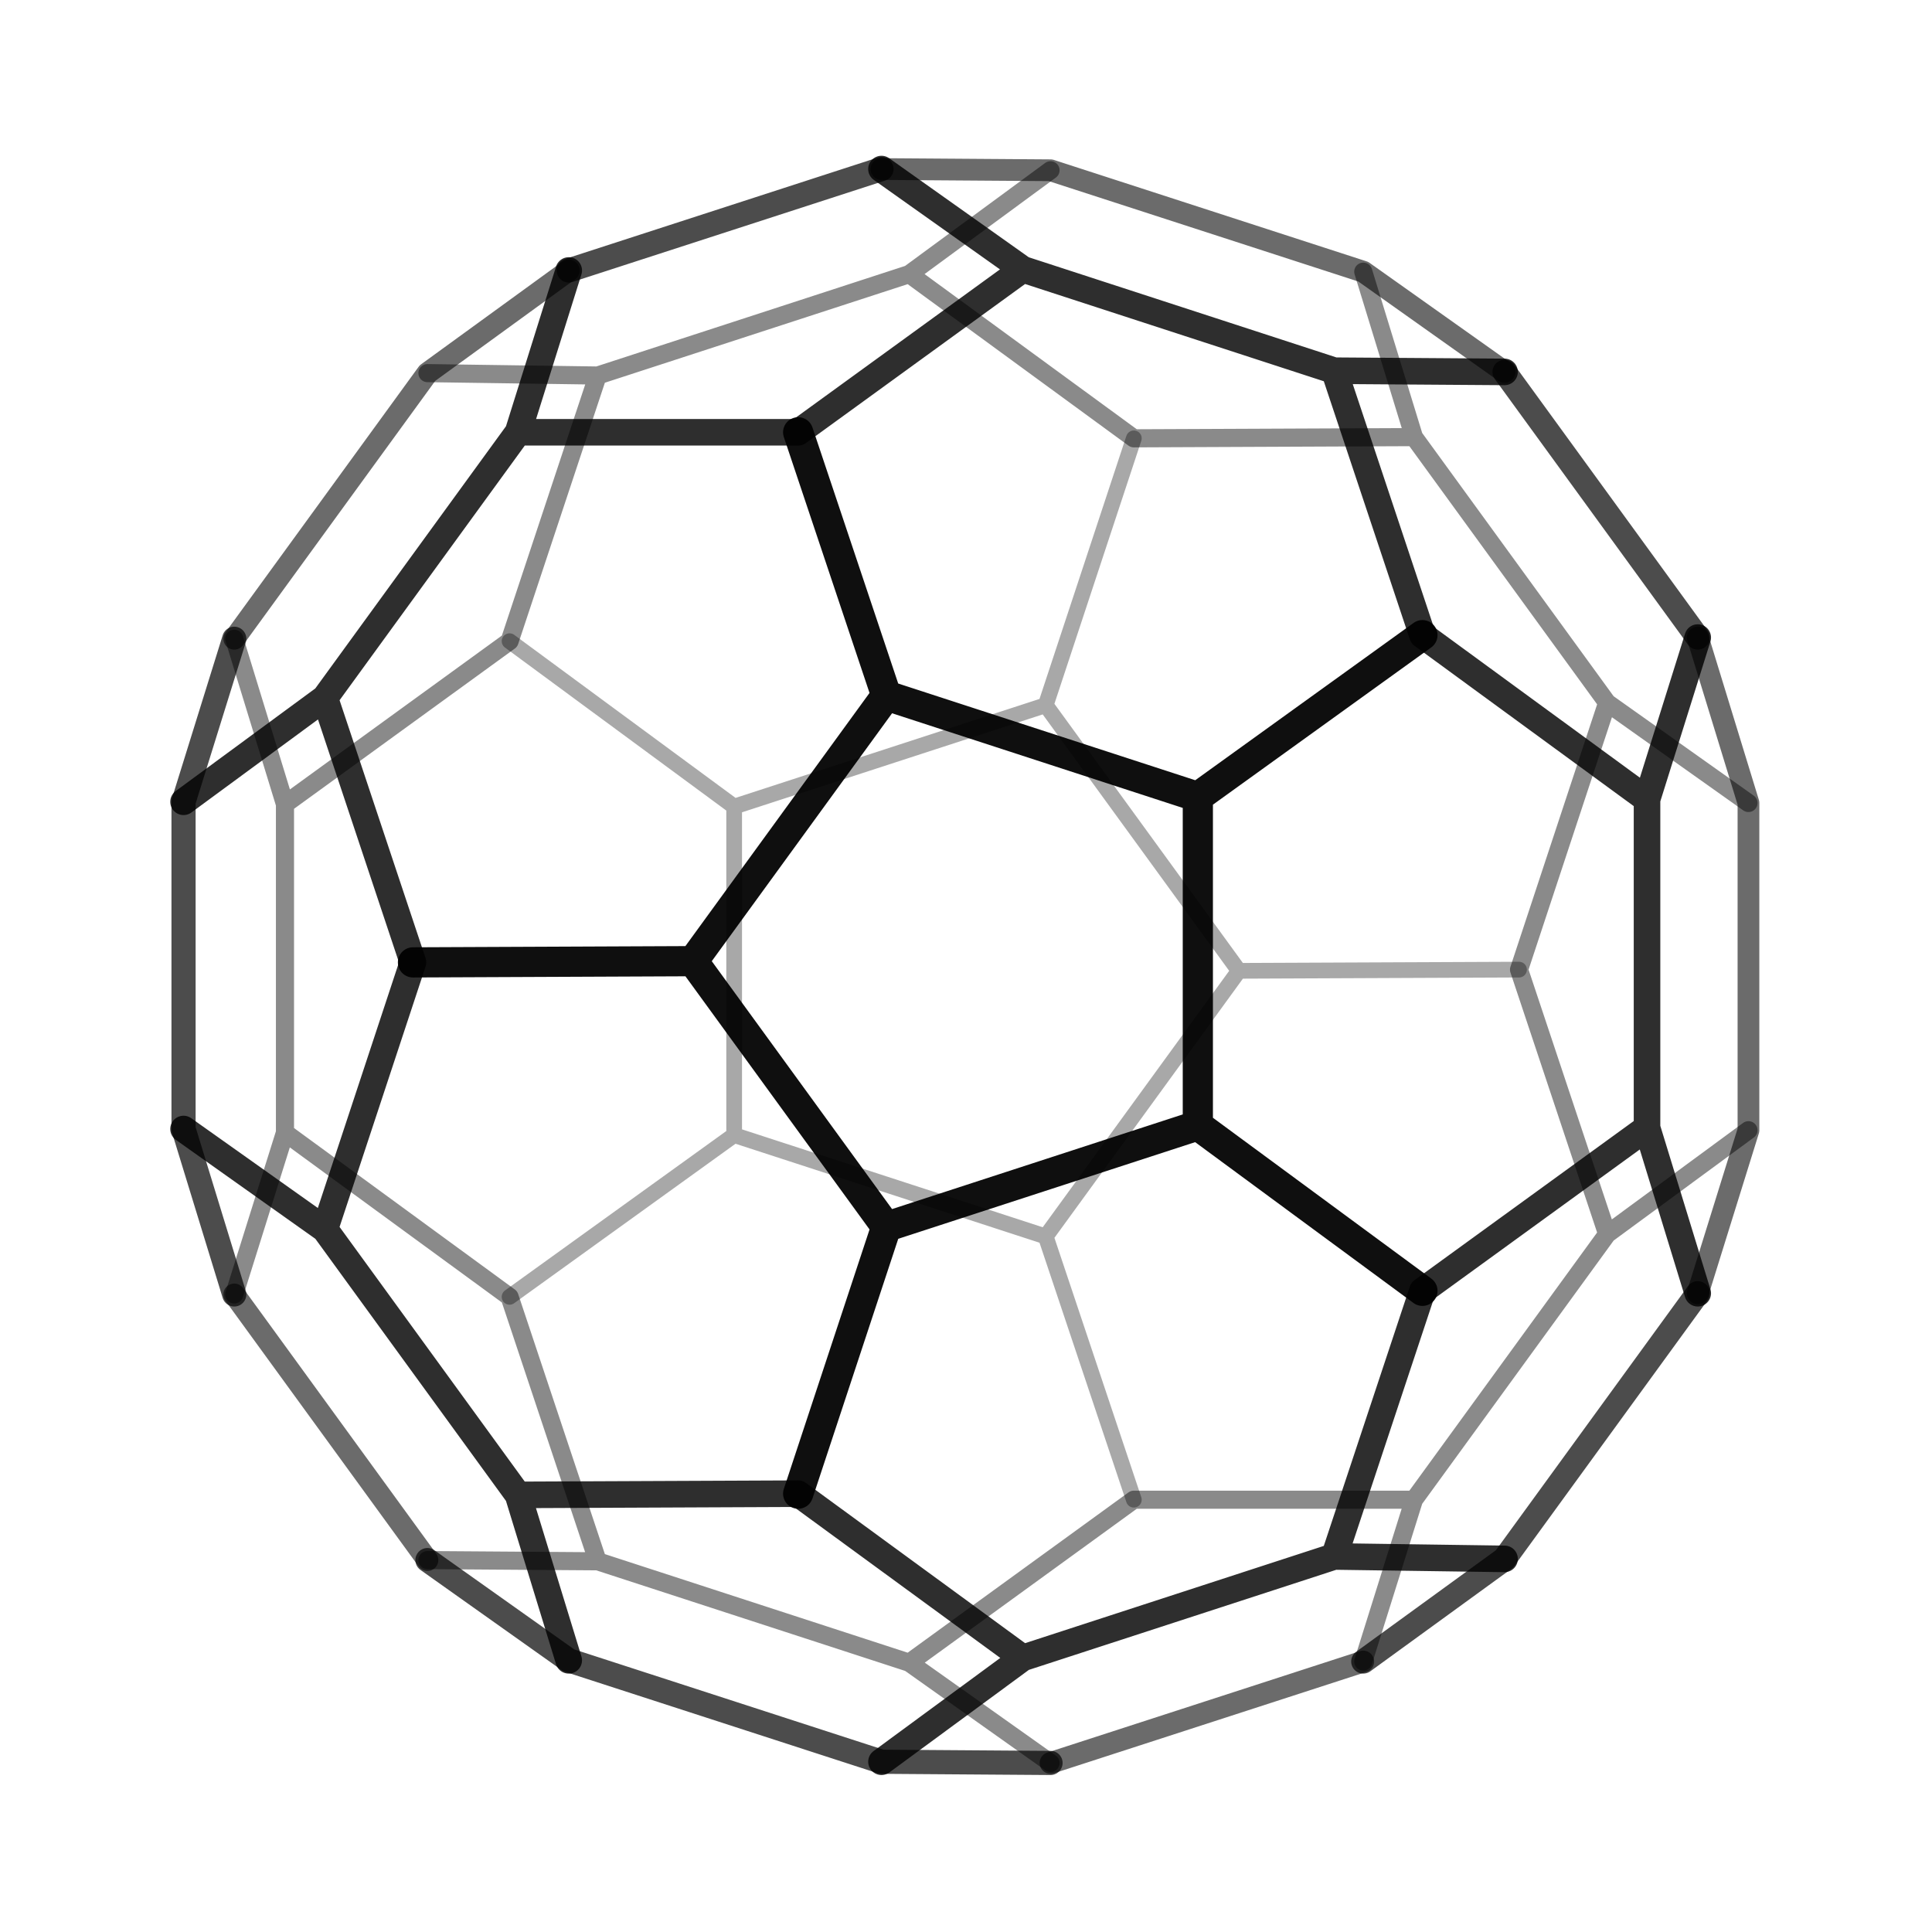
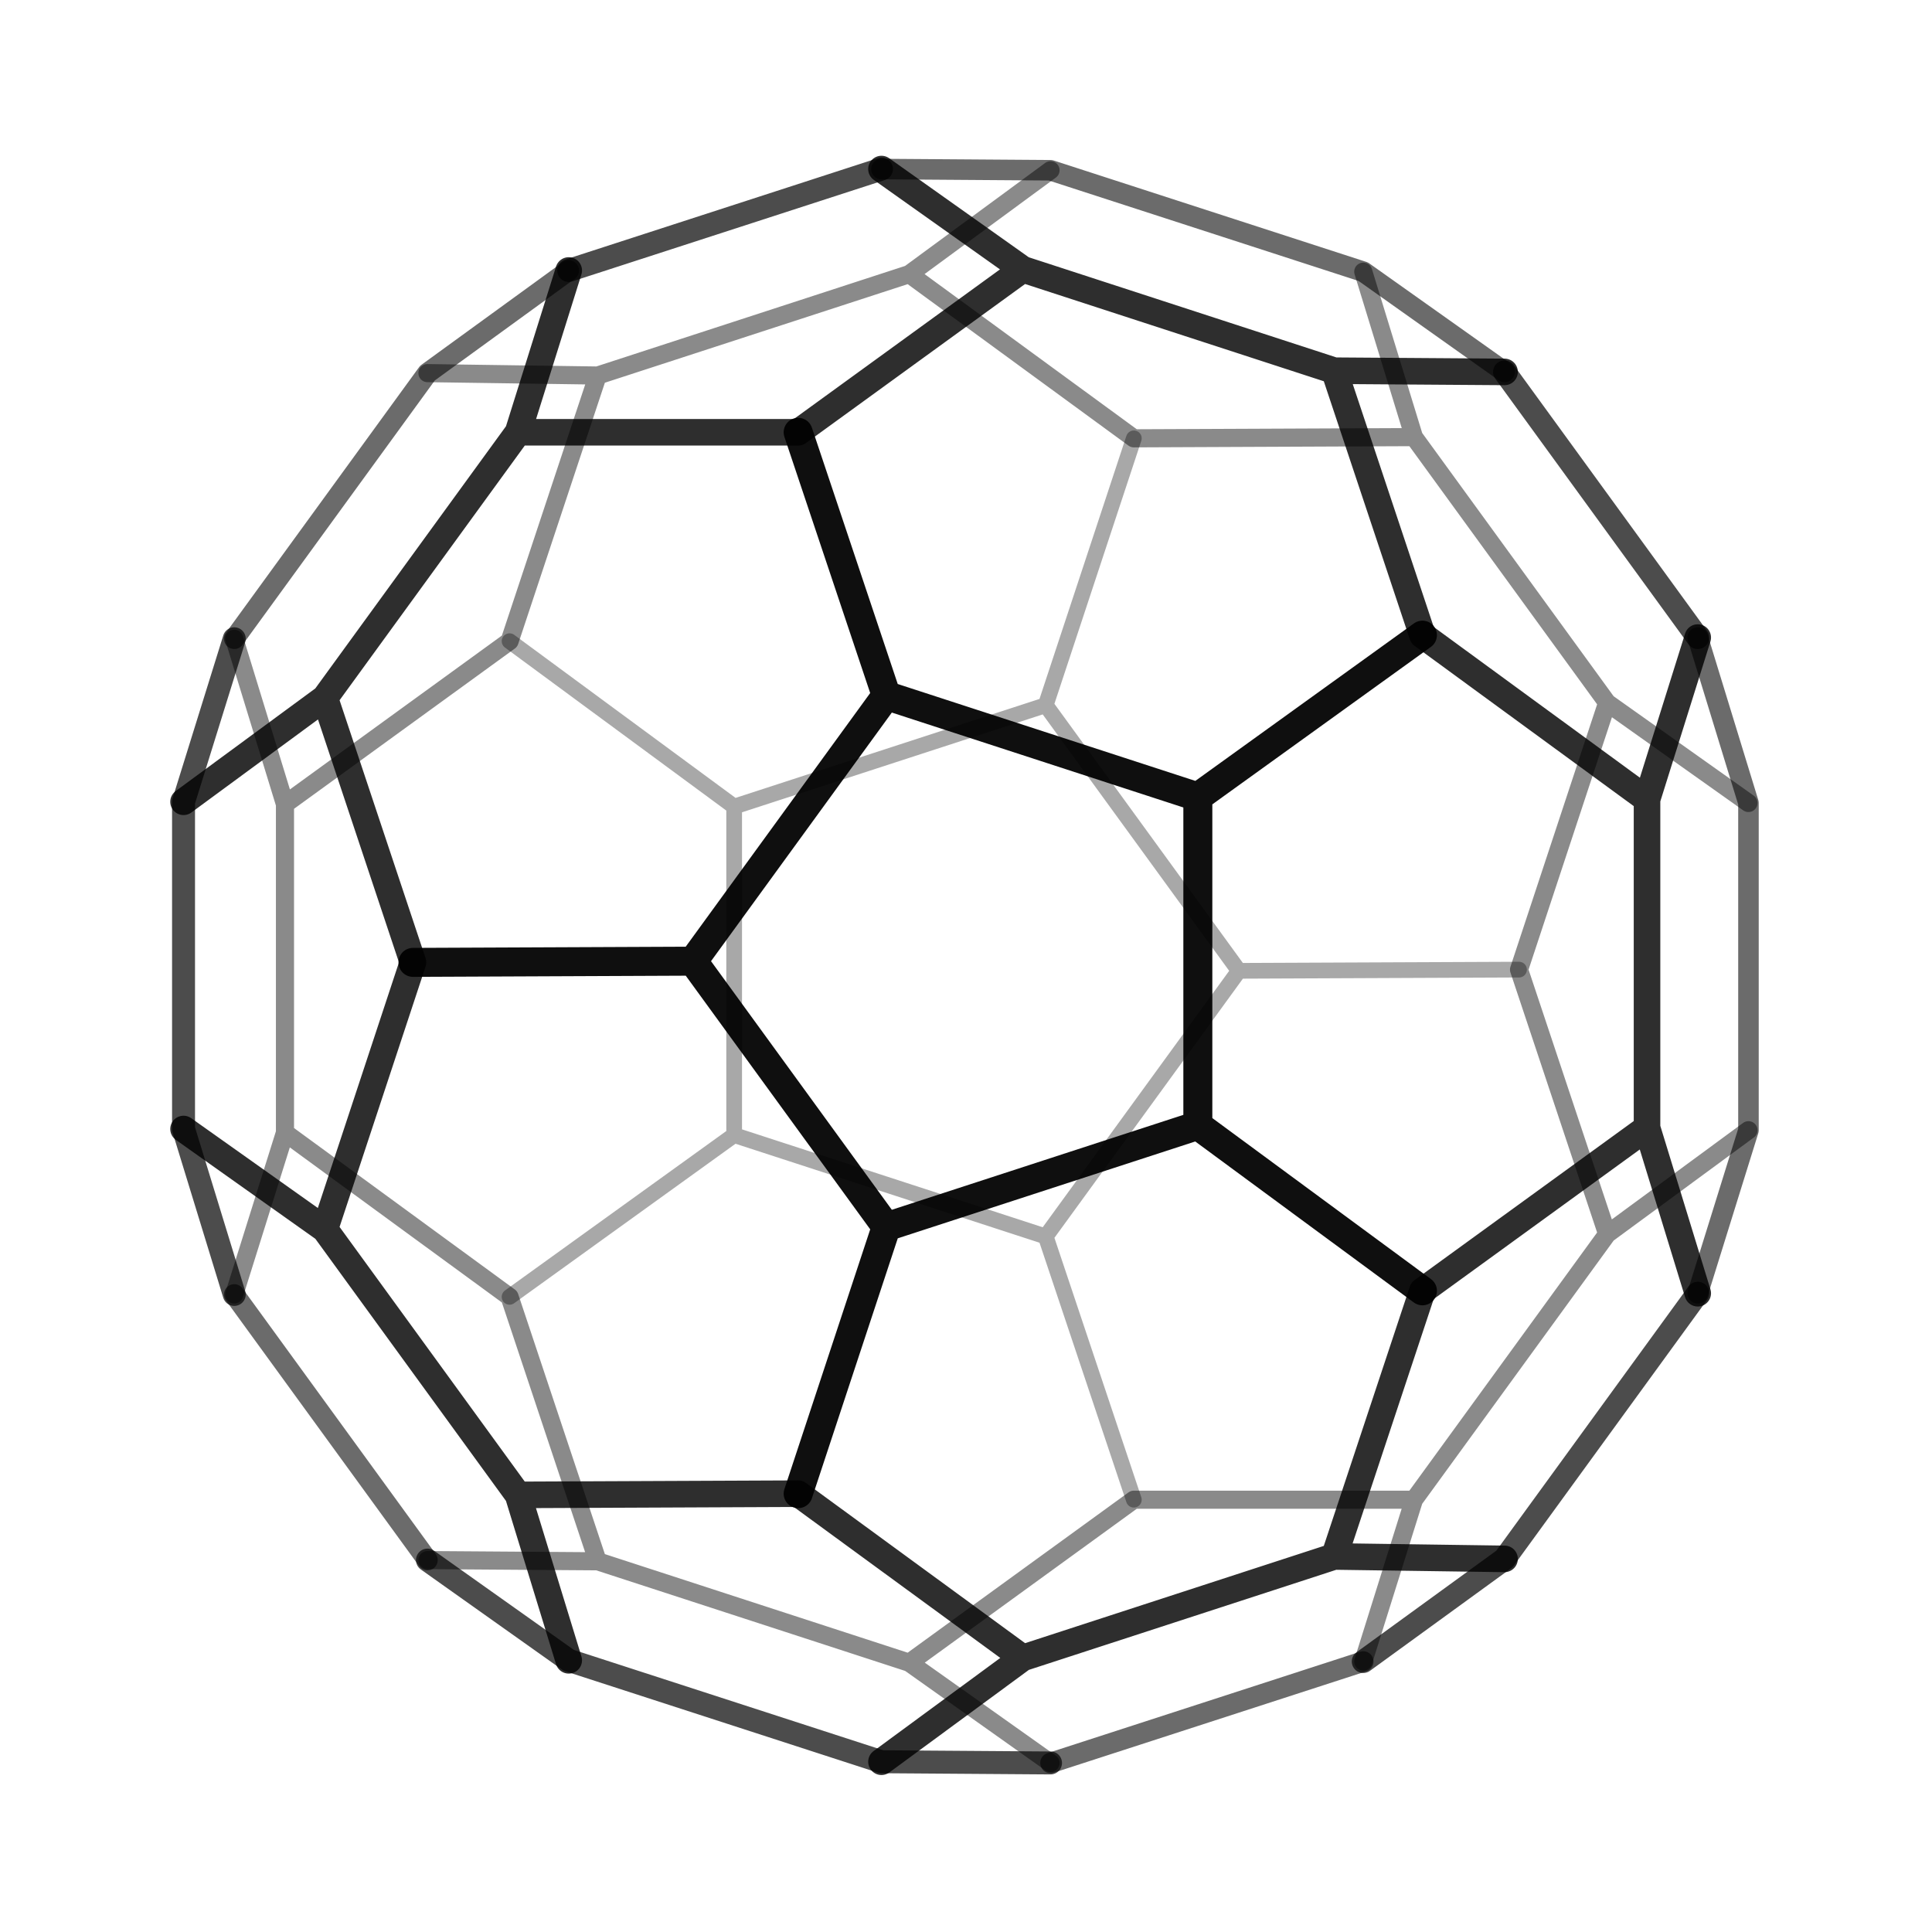
<svg xmlns="http://www.w3.org/2000/svg" viewBox="0 0 160 160">
  <g fill="none" stroke="currentColor" stroke-linecap="round">
    <path d="M60.8 66.8l-18.6-13.7M102.6 80.4l23.2-.1M86.6 58.4l16 22M86.6 58.4l-25.8 8.4M86.6 58.4l7.3-22.1M86.6 102.4l16-22M86.6 102.4l7.3 21.8M60.8 94l25.8 8.4M60.8 94v-27.2M60.8 94l-18.6 13.4" stroke-opacity=".34" stroke-width="1.3" />
    <path d="M49.5 31.1l-14.1-.2M23.6 66.6l-4.2-13.7M42.2 53.1l-18.6 13.5M42.2 53.1l7.3-22M133.1 58.2l11.7 8.3M133.1 102.2l11.7-8.6M125.8 80.3l7.3 21.9M125.8 80.3l7.3-22.1M75.3 22.7l11.7-8.6M75.3 22.7l-25.8 8.4M117.1 36.2l-4.2-13.7M117.1 36.2l16 22M93.9 36.3l23.2-.1M93.9 36.3l-18.6-13.6M117.1 124.2l16-22M112.9 137.6l4.2-13.4M75.3 137.7l11.7 8.3M93.9 124.2l-18.6 13.5M93.9 124.2h23.2M23.6 93.8v-27.2M19.4 107.2l4.2-13.4M49.5 129.3l-14.1-.1M49.5 129.3l25.8 8.4M42.2 107.4l7.3 21.9M42.2 107.4l-18.6-13.6" stroke-opacity=".46" stroke-width="1.5" />
-     <path d="M35.4 30.9l11.7-8.5M19.4 52.9l16-22M144.8 66.5l-4.2-13.7M144.8 93.6v-27.1M87 14.1l-14-.1M112.9 22.5l-25.9-8.4M112.9 22.5l11.7 8.3M140.6 107.1l4.2-13.5M112.9 137.6l-25.9 8.4M19.4 107.2l16 22" stroke-opacity=".58" stroke-width="1.8" />
-     <path d="M73 14l-25.9 8.4M124.6 30.8l16 22M47.1 137.5l25.9 8.4M124.6 129.1l16-22M15.2 66.4l4.2-13.5M15.2 93.5v-27.1M87 146l-14-.1M112.9 137.6l11.7-8.5M35.4 129.2l11.7 8.3M19.4 107.2l-4.2-13.7" stroke-opacity=".7" stroke-width="2" />
+     <path d="M35.4 30.9l11.7-8.5M19.4 52.9l16-22M144.8 66.5l-4.2-13.7M144.8 93.6v-27.1M87 14.1l-14-.1M112.9 22.5l-25.9-8.4M112.9 22.5l11.7 8.3M140.6 107.1l4.2-13.5M112.9 137.6l-25.9 8.4M19.4 107.2l16 22" stroke-opacity=".58" stroke-width="1.7" />
+     <path d="M73 14l-25.9 8.4M124.6 30.8l16 22M47.1 137.5l25.9 8.4M124.6 129.1l16-22M15.2 66.4l4.2-13.5M15.2 93.5v-27.1M87 146l-14-.1M112.9 137.6l11.7-8.5M35.4 129.2l11.7 8.3M19.4 107.2l-4.2-13.7" stroke-opacity=".7" stroke-width="1.9" />
    <path d="M66.1 35.8l18.6-13.5M73 14l11.7 8.3M42.9 35.8l4.2-13.4M42.9 35.8h23.2M110.5 30.7l-25.8-8.4M117.8 52.6l-7.3-21.9M124.6 30.8l-14.1-.1M136.4 66.2l4.2-13.4M136.4 66.2l-18.6-13.6M84.7 137.3l-18.6-13.6M42.9 123.8l23.2-.1M73 145.9l11.7-8.6M47.1 137.5l-4.2-13.7M136.4 93.4v-27.2M117.8 106.9l18.6-13.5M110.5 128.9l7.3-22M110.5 128.9l-25.8 8.4M140.6 107.1l-4.2-13.7M124.6 129.1l-14.1-.2M26.9 57.8l16-22M34.2 79.7l-7.3-21.9M26.9 101.8l7.3-22.1M26.9 101.8l16 22M15.2 66.4l11.7-8.6M15.2 93.5l11.7 8.3" stroke-opacity=".82" stroke-width="2.2" />
-     <path d="M73.4 57.6l-7.3-21.8M99.2 66l-25.8-8.4M99.2 66l18.6-13.4M99.2 93.2l-25.8 8.4M99.2 93.2v-27.2M57.4 79.6l16 22M57.4 79.6l16-22M66.1 123.7l7.3-22.1M117.8 106.9l-18.6-13.7M34.2 79.7l23.2-.1" stroke-opacity=".94" stroke-width="2.5" />
+     <path d="M73.4 57.6l-7.3-21.8M99.2 66l-25.8-8.4M99.2 66l18.6-13.4M99.2 93.2l-25.8 8.4M99.2 93.2v-27.2M57.4 79.6l16 22M57.4 79.6l16-22M66.1 123.7l7.3-22.1M117.8 106.9l-18.6-13.7M34.2 79.7l23.2-.1" stroke-opacity=".94" stroke-width="2.4" />
  </g>
</svg>
